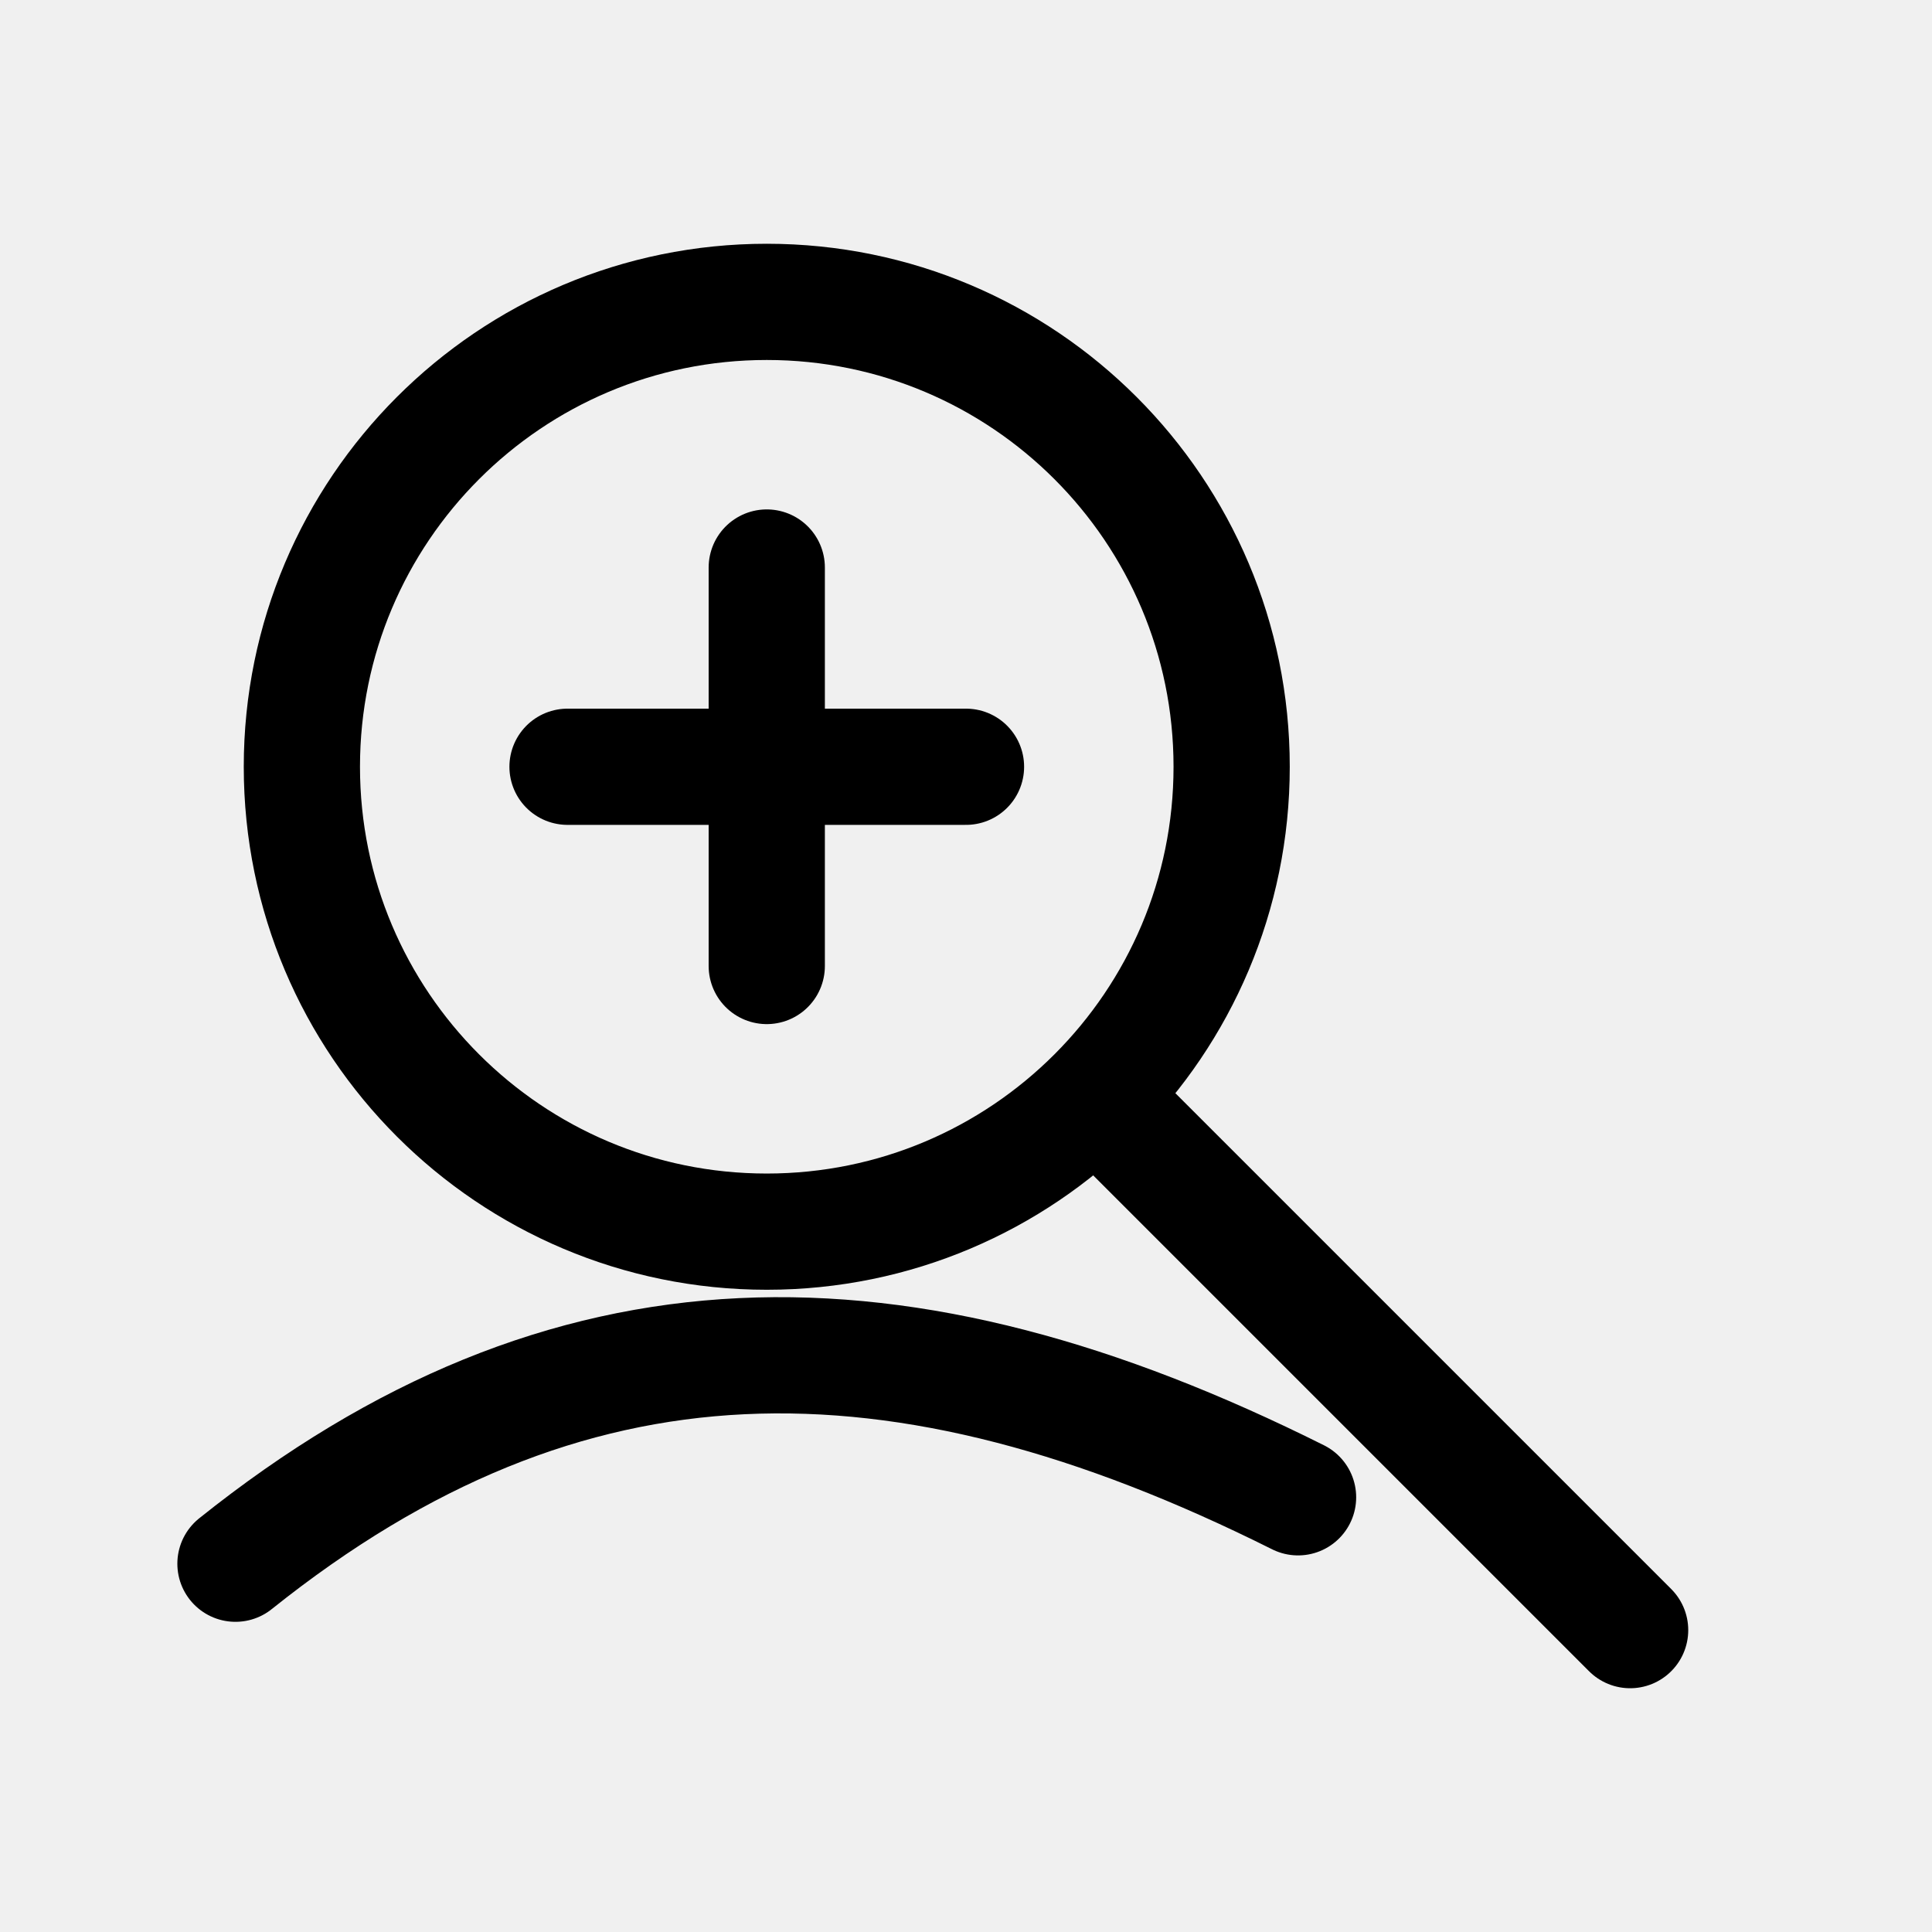
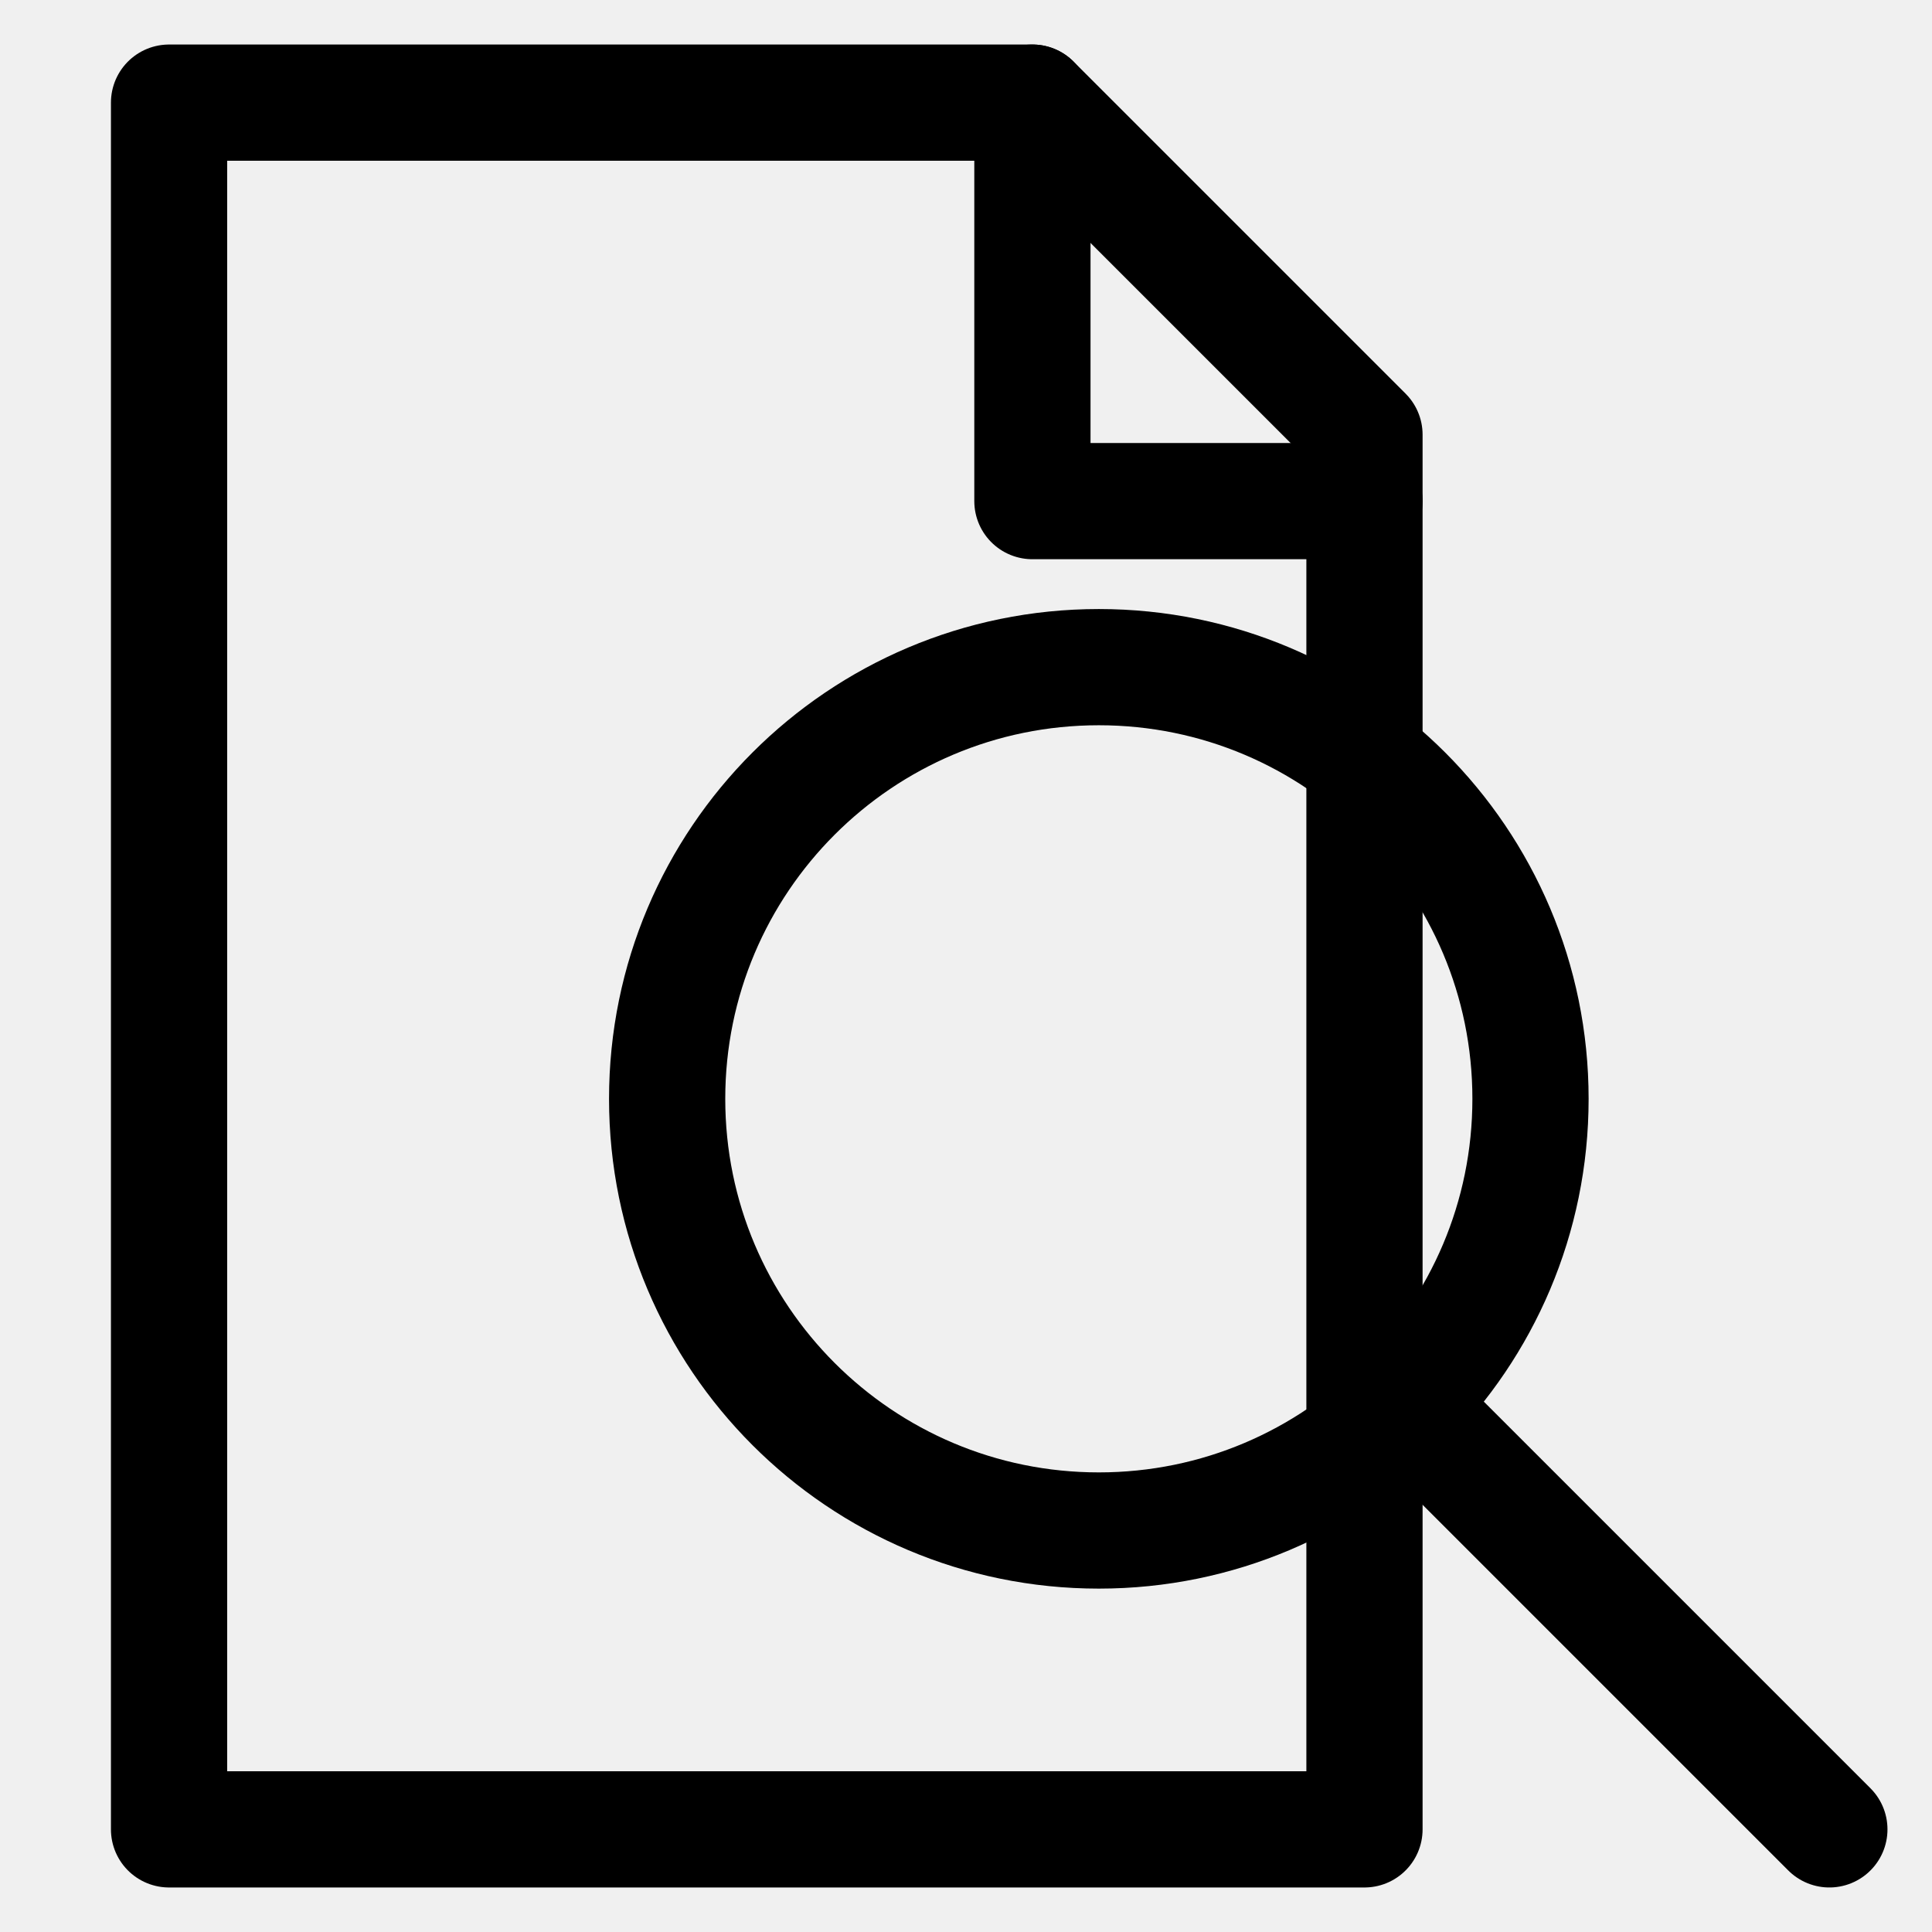
<svg xmlns="http://www.w3.org/2000/svg" width="16" height="16" viewBox="0 0 32 32" fill="none" stroke="#000000" stroke-width="1.75" stroke-linecap="round" stroke-linejoin="round" shape-rendering="geometricPrecision">
  <style>
    .classic-ink{fill:#000000;stroke:#000000;stroke-width:.25}
    .classic-paper{fill:#ffffff;stroke:none}
    .sys-icon-detail{display:none}
  </style>
  <g transform="translate(16 16) scale(1.1) translate(-16 -16)">
-     <circle cx="13" cy="13" r="7" />
-     <path d="M18 18l8 8" />
-     <path d="M10 13h6M13 10v6" />
-     <path d="M5 25c5-4 10-4 16-1" />
+     <path d="M4 3h13l5 5v21H4z" />
+     <path d="M17 3v6h5" />
+     <path class="sys-icon-detail" d="M8 12h6M8 16h4" />
+     <circle cx="18" cy="18" r="6.5" />
+     <path d="M23 23l6 6" />
  </g>
</svg>
